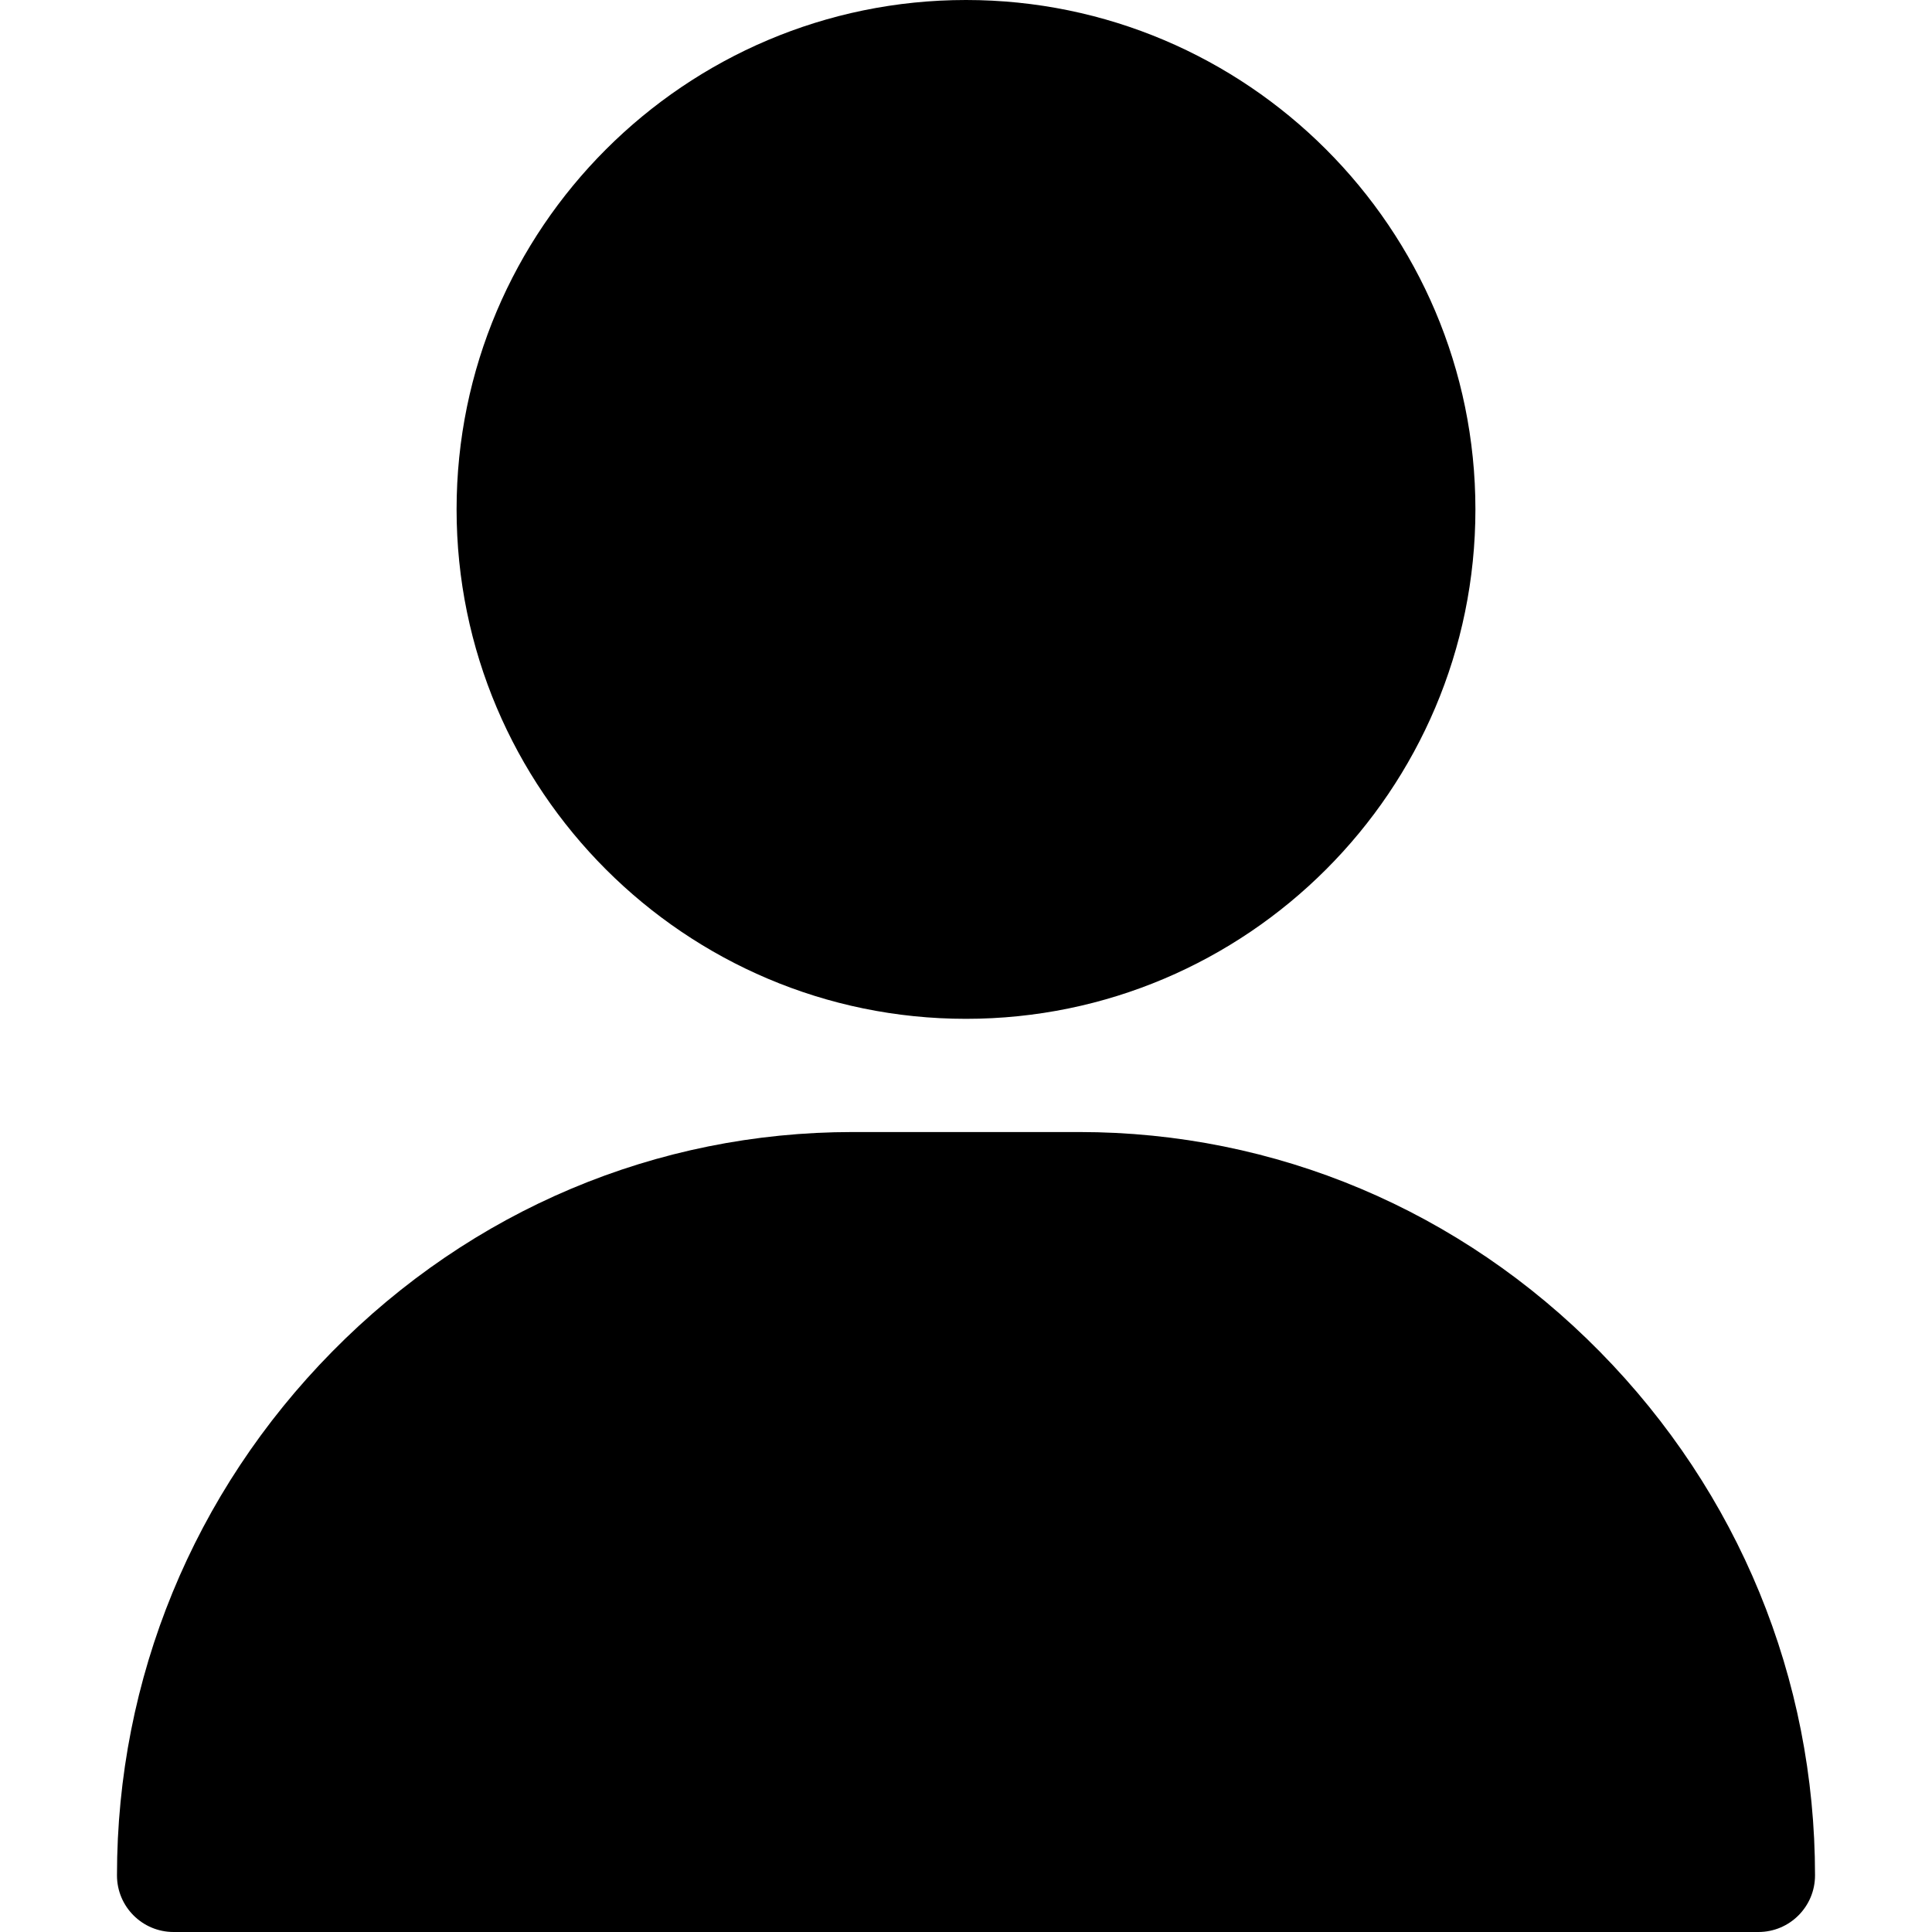
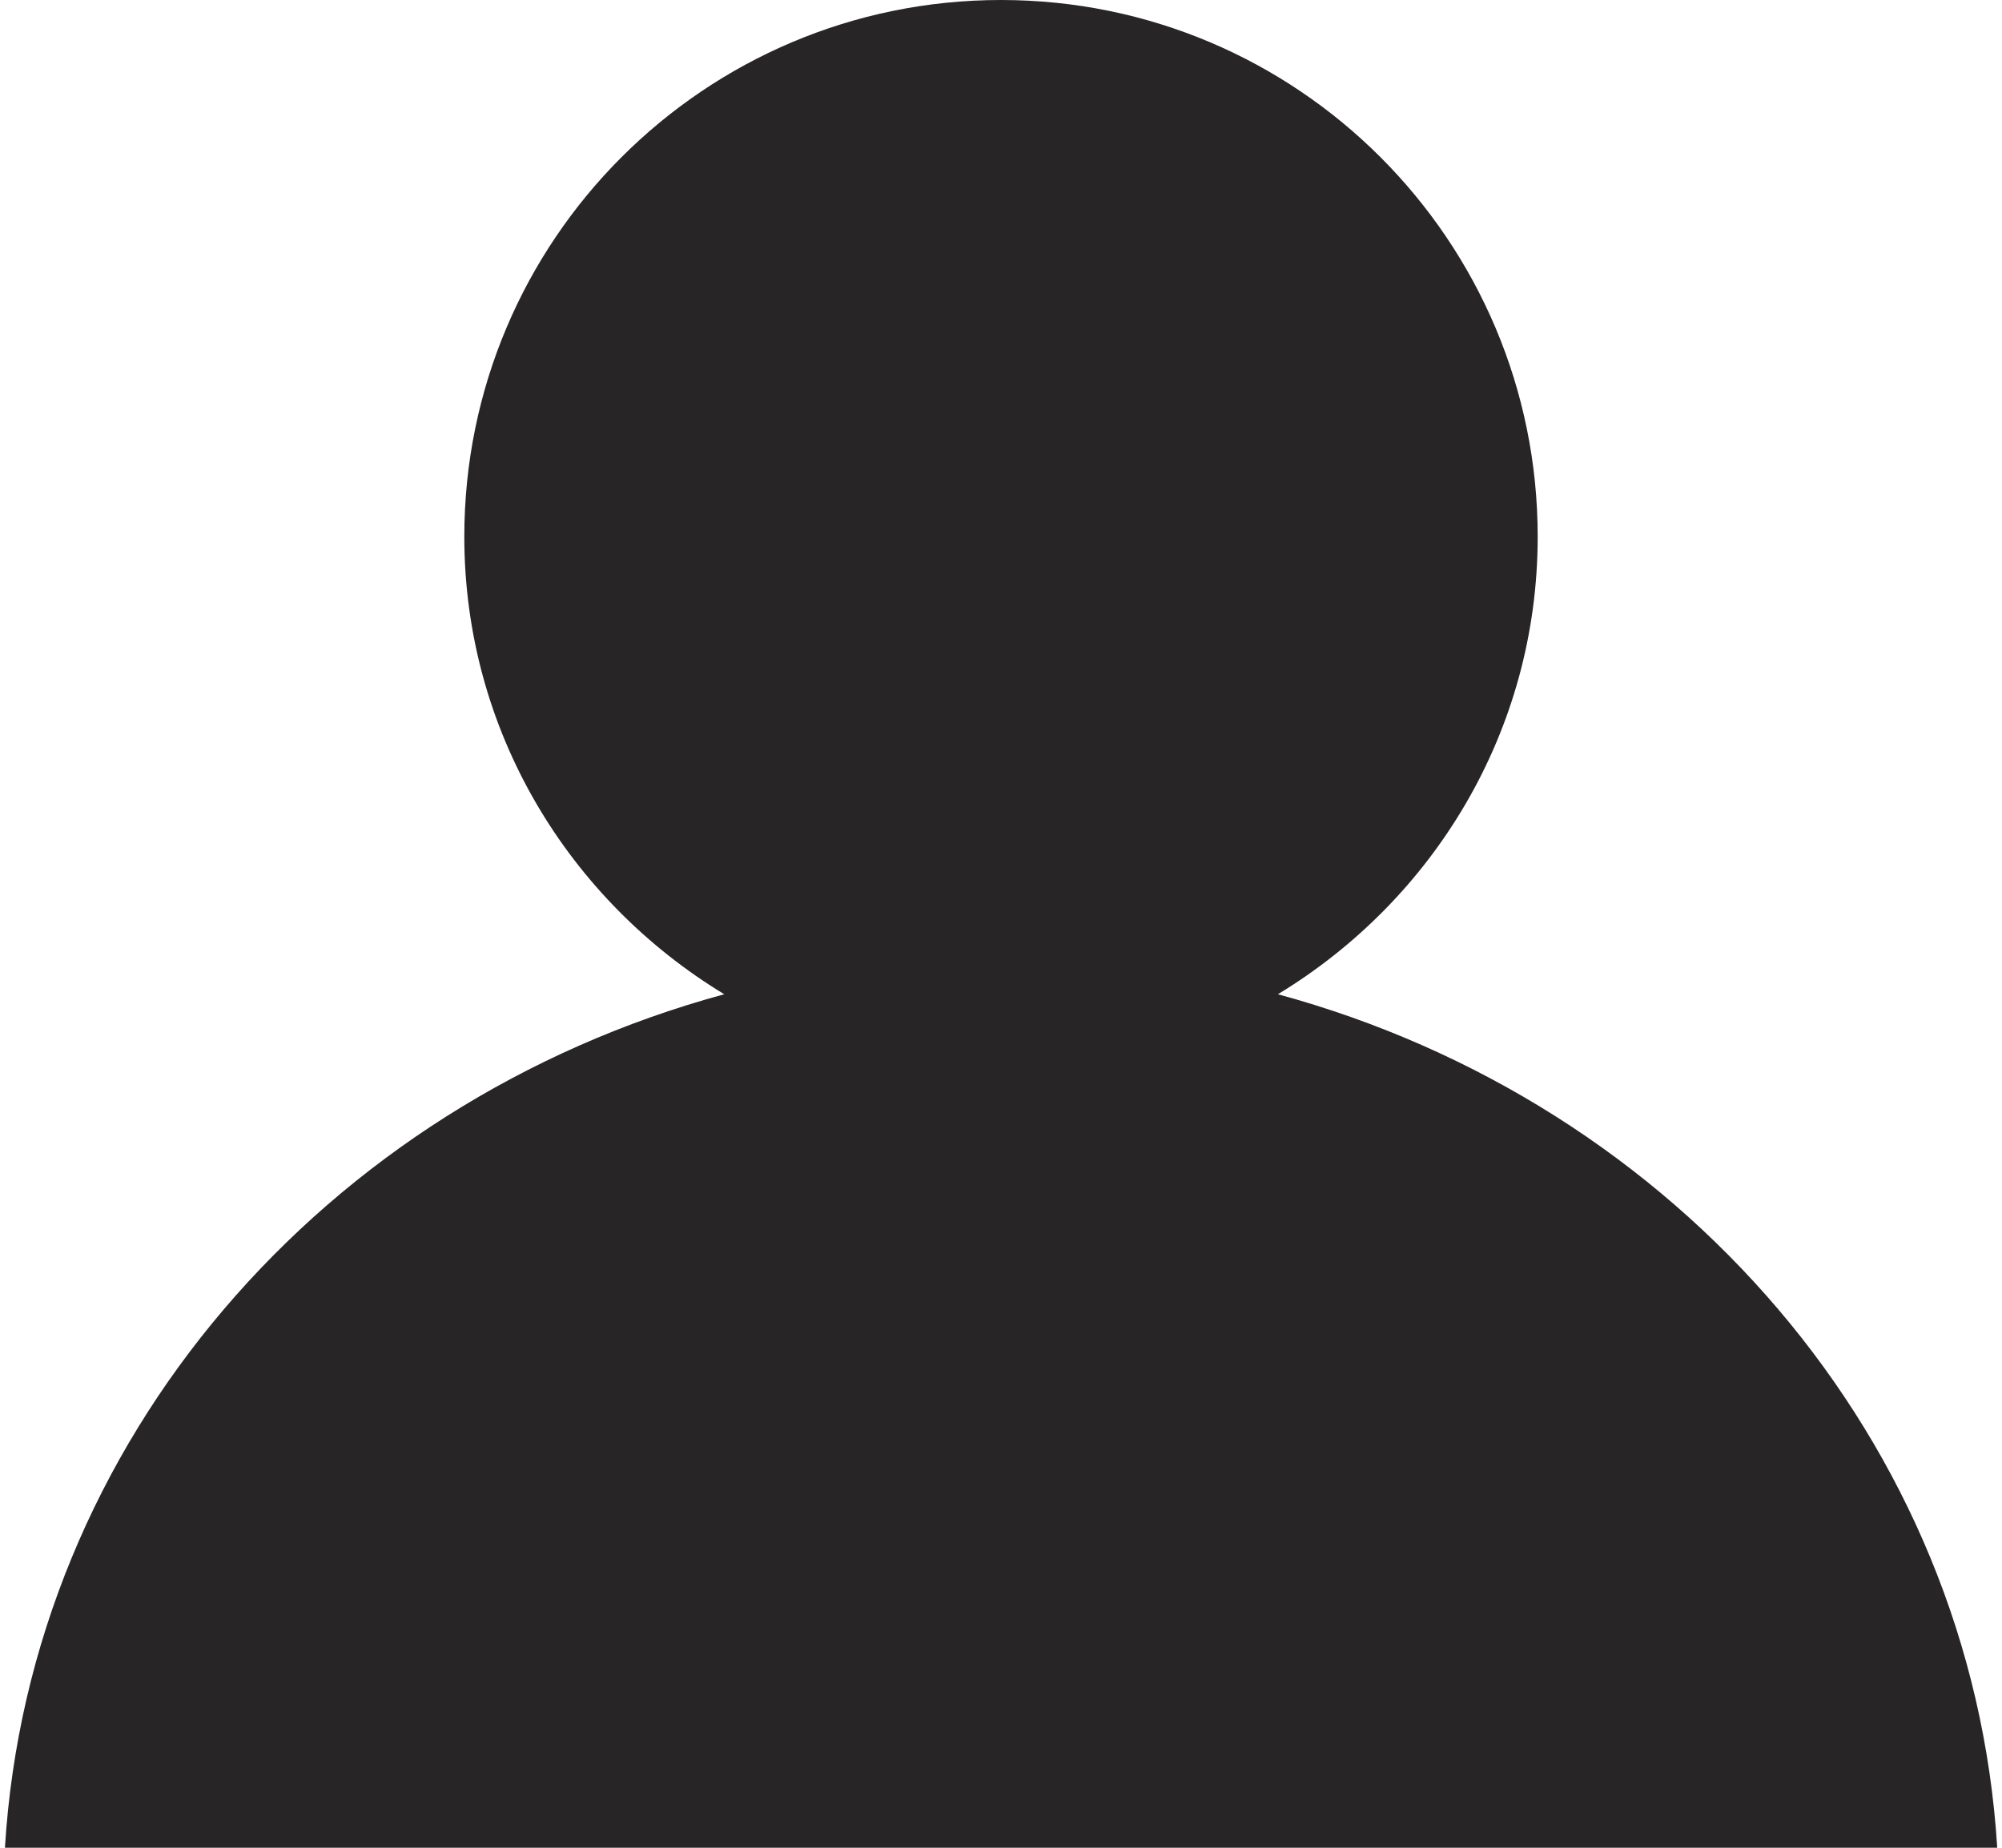
- <svg xmlns="http://www.w3.org/2000/svg" version="1.1" id="Layer_1" x="0px" y="0px" viewBox="0 0 512 512" style="enable-background:new 0 0 512 512;" xml:space="preserve">
-   <g>
-     <g>
-       <path d="M256,0c-74.439,0-135,60.561-135,135s60.561,135,135,135s135-60.561,135-135S330.439,0,256,0z" />
-     </g>
-   </g>
-   <g>
-     <g>
-       <path d="M423.966,358.195C387.006,320.667,338.009,300,286,300h-60c-52.008,0-101.006,20.667-137.966,58.195    C51.255,395.539,31,444.833,31,497c0,8.284,6.716,15,15,15h420c8.284,0,15-6.716,15-15    C481,444.833,460.745,395.539,423.966,358.195z" />
-     </g>
-   </g>
-   <g>
- </g>
-   <g>
- </g>
-   <g>
- </g>
-   <g>
- </g>
-   <g>
- </g>
-   <g>
- </g>
-   <g>
- </g>
-   <g>
- </g>
-   <g>
- </g>
-   <g>
- </g>
-   <g>
- </g>
-   <g>
- </g>
-   <g>
- </g>
-   <g>
- </g>
-   <g>
- </g>
+ <svg xmlns="http://www.w3.org/2000/svg" version="1.1" id="Layer_1" x="0px" y="0px" width="13px" height="12px" viewBox="0 0 13 12" enable-background="new 0 0 13 12" xml:space="preserve">
+   <path fill="#272525" d="M0.032,12h12.937c-0.163-2.643-2.074-4.837-4.671-5.543C9.306,5.846,9.985,4.75,9.985,3.485  C9.985,1.561,8.425,0,6.5,0S3.015,1.561,3.015,3.485c0,1.264,0.68,2.361,1.688,2.972C2.106,7.163,0.194,9.357,0.032,12z" />
</svg>
